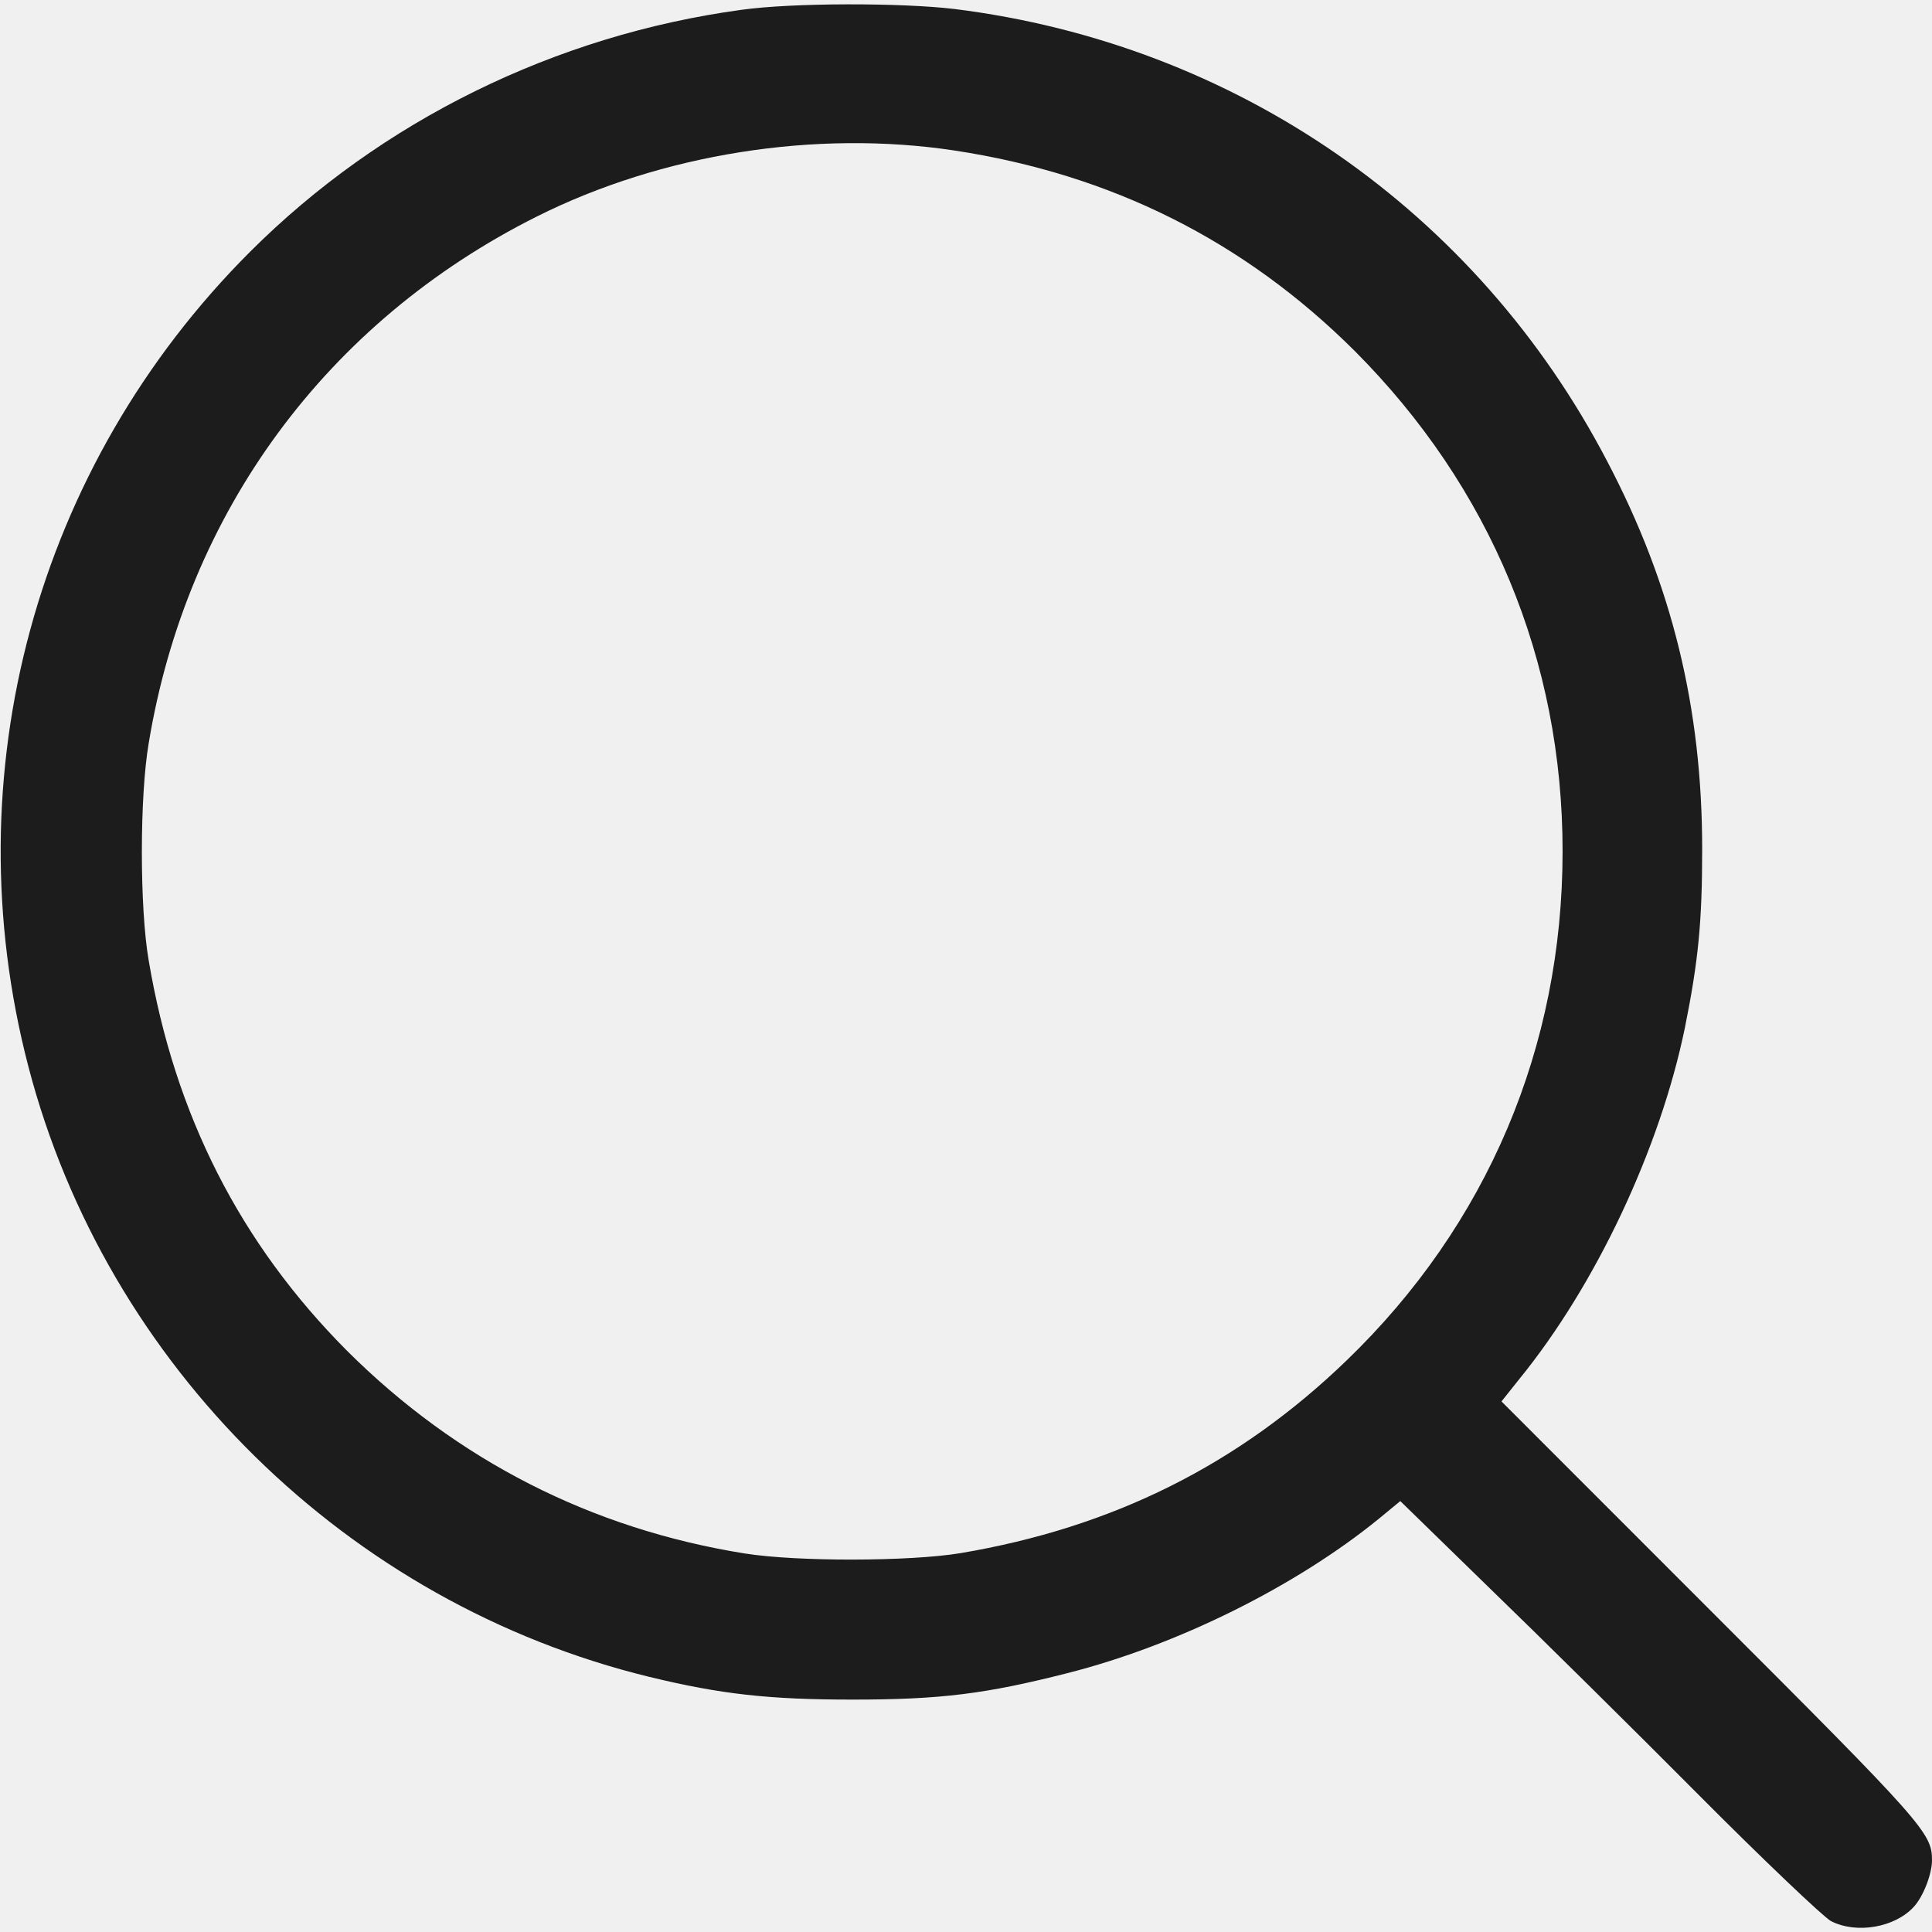
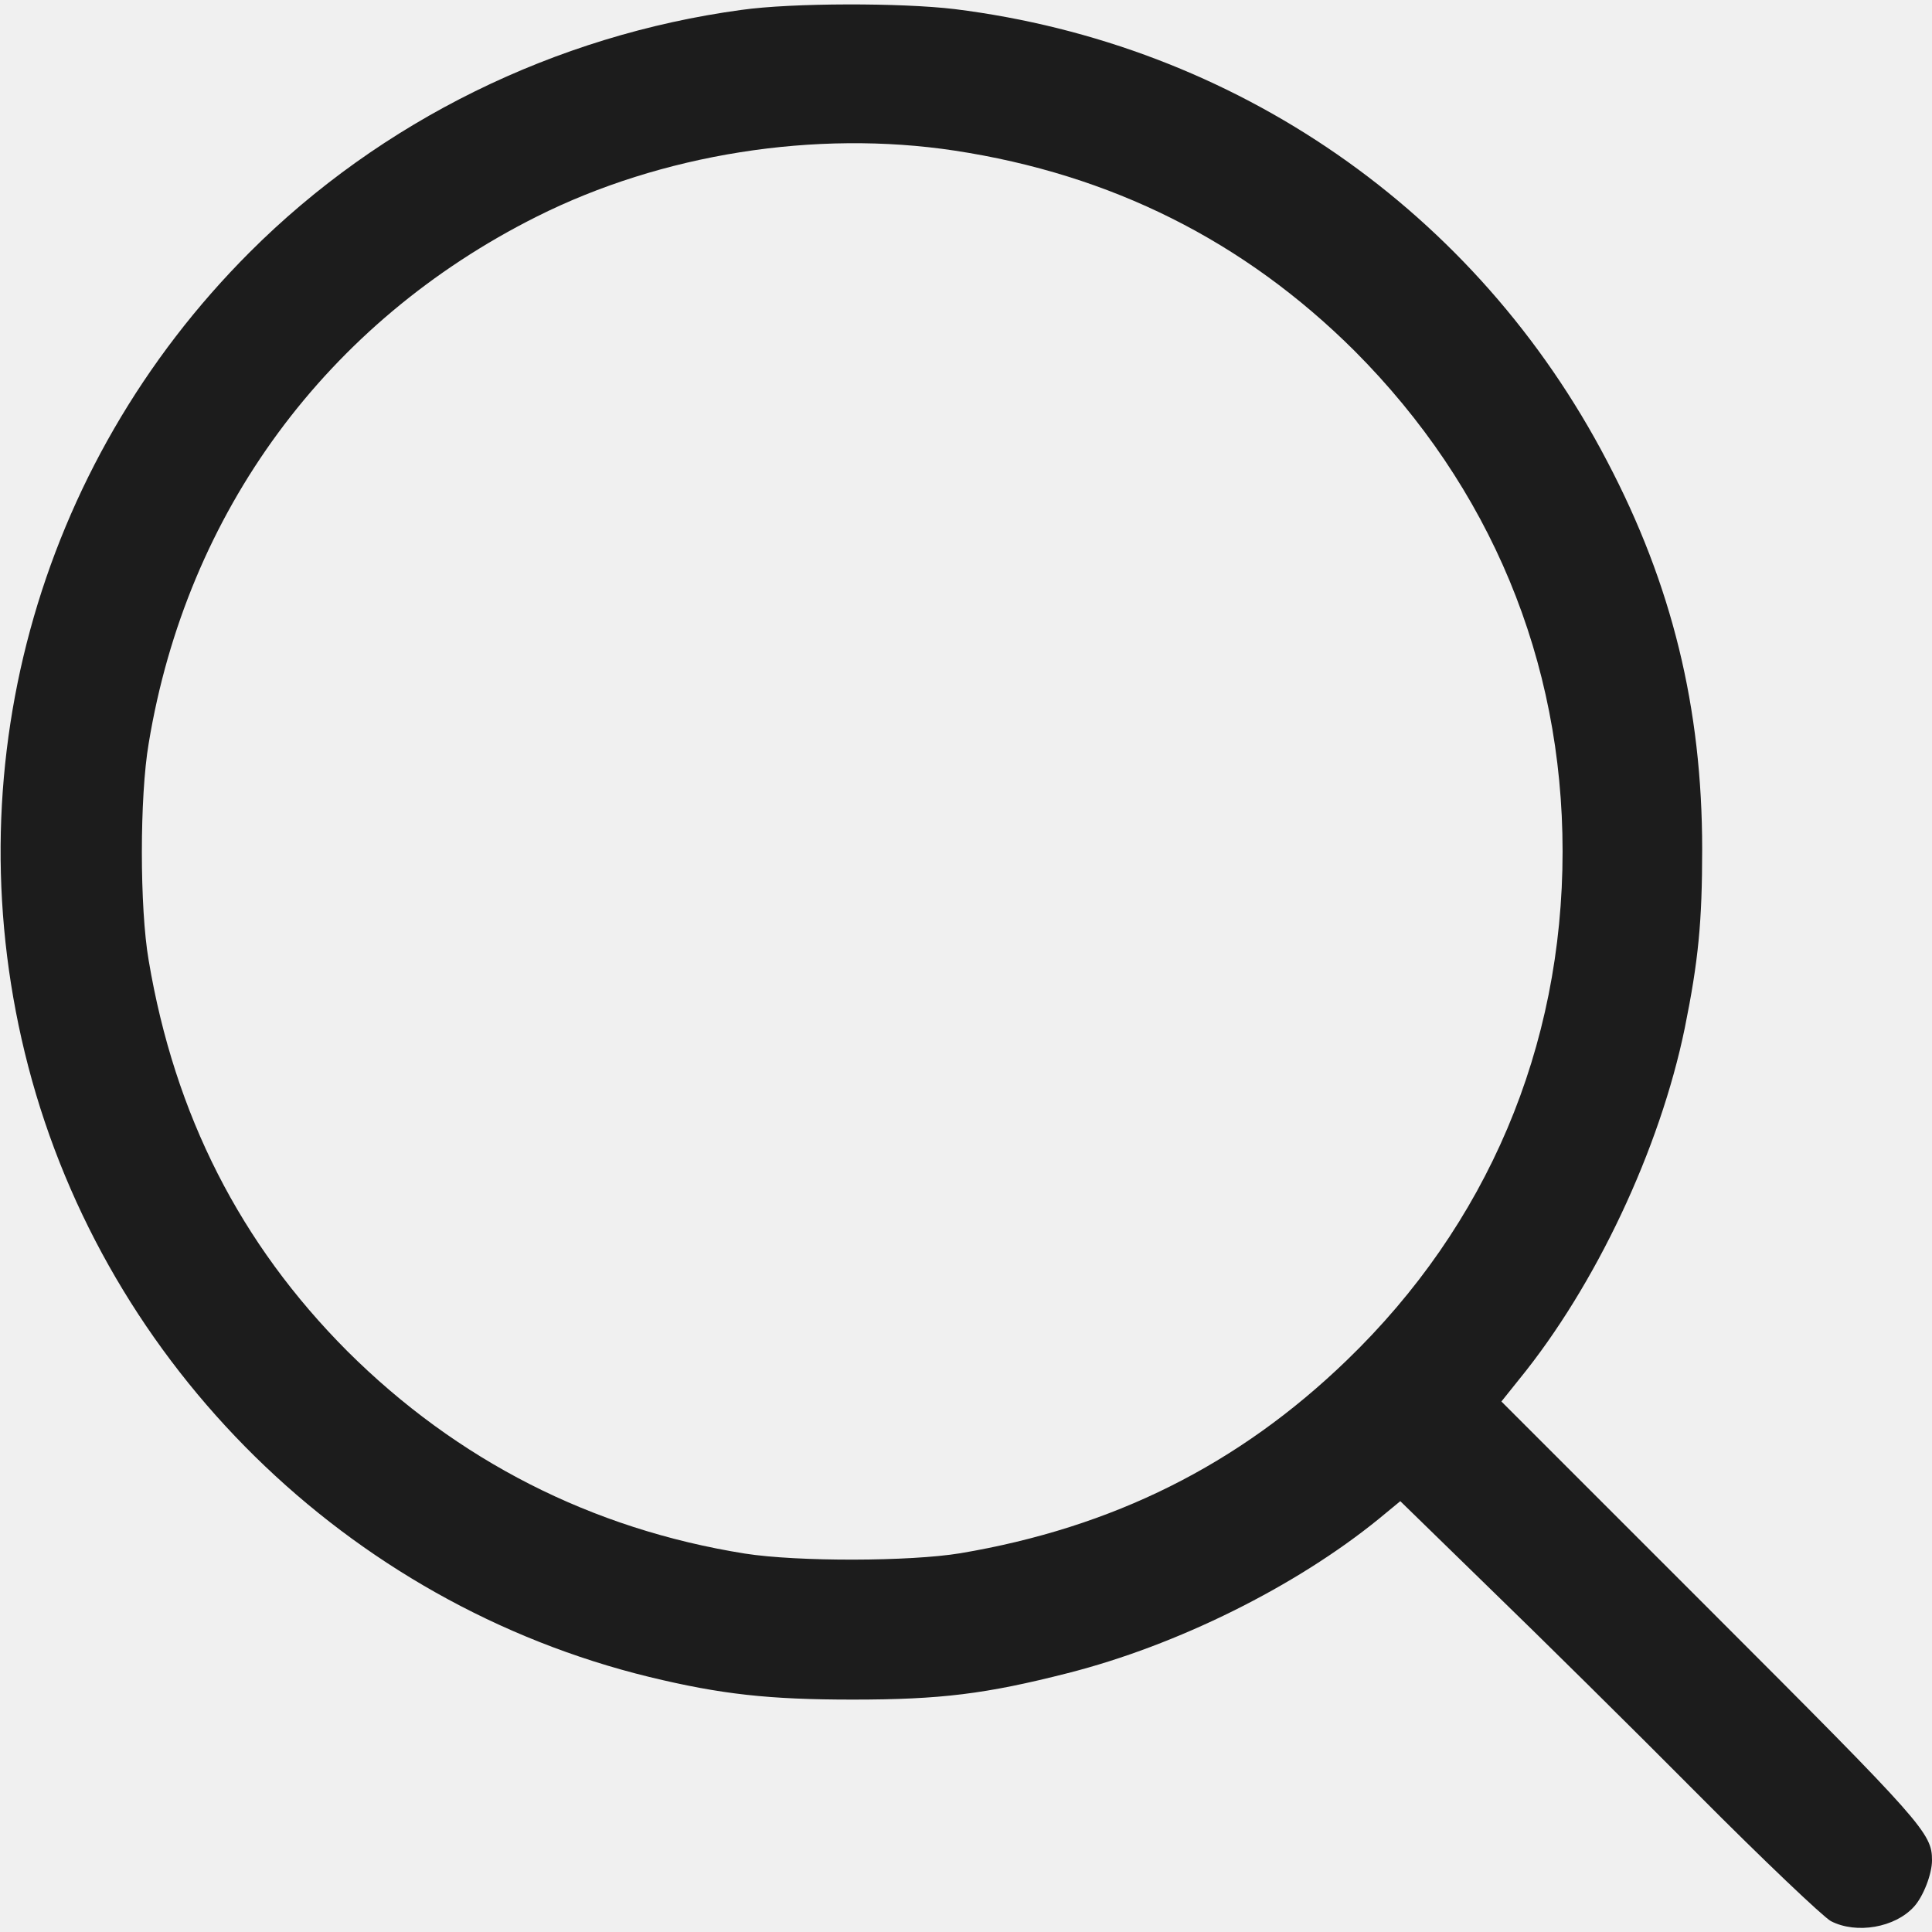
<svg xmlns="http://www.w3.org/2000/svg" width="24" height="24" viewBox="0 0 24 24" fill="none">
-   <g clip-path="url(#clip0_4006_603)">
-     <path d="M9.211 0.122C6.9 0.436 4.734 1.5 3.103 3.131C0.445 5.789 -0.595 9.614 0.352 13.247C1.322 16.969 4.317 19.917 8.067 20.831C8.958 21.047 9.553 21.113 10.594 21.113C11.686 21.113 12.248 21.042 13.261 20.784C14.625 20.438 16.097 19.706 17.128 18.867L17.395 18.647L18.506 19.73C19.116 20.32 20.283 21.473 21.094 22.289C21.905 23.105 22.65 23.812 22.744 23.864C23.062 24.028 23.541 23.944 23.775 23.686C23.892 23.559 24 23.278 24 23.109C24 22.772 23.902 22.659 21.253 20.011L18.652 17.409L18.872 17.133C19.823 15.966 20.62 14.273 20.93 12.769C21.098 11.934 21.145 11.452 21.145 10.547C21.145 8.794 20.77 7.261 19.964 5.728C18.342 2.62 15.352 0.548 11.859 0.112C11.198 0.033 9.844 0.033 9.211 0.122ZM11.859 1.87C13.805 2.166 15.455 2.991 16.828 4.359C18.516 6.052 19.411 8.203 19.411 10.575C19.411 13.012 18.473 15.216 16.73 16.898C15.384 18.197 13.823 18.975 11.93 19.294C11.306 19.397 9.909 19.402 9.253 19.298C7.35 18.994 5.677 18.141 4.312 16.781C2.986 15.45 2.17 13.852 1.847 11.93C1.734 11.278 1.734 9.895 1.847 9.234C2.32 6.361 4.059 3.998 6.666 2.691C8.217 1.913 10.13 1.608 11.859 1.87Z" fill="#1C1C1C" />
-   </g>
-   <defs>
-     <clipPath id="clip0_4006_603">
-       <rect width="24" height="24" fill="white" />
-     </clipPath>
-   </defs>
+   <path d="M9.211 0.123C6.9 0.437 4.734 1.501 3.103 3.132C0.445 5.79 -0.596 9.615 0.351 13.248C1.322 16.97 4.317 19.918 8.067 20.832C8.958 21.048 9.553 21.113 10.594 21.113C11.686 21.113 12.248 21.043 13.261 20.785C14.625 20.439 16.097 19.707 17.128 18.868L17.395 18.648L18.506 19.731C19.115 20.321 20.283 21.474 21.093 22.29C21.904 23.106 22.65 23.814 22.744 23.865C23.062 24.029 23.54 23.945 23.775 23.687C23.892 23.56 24 23.279 24 23.11C24 22.773 23.901 22.66 21.253 20.012L18.651 17.41L18.872 17.134C19.823 15.967 20.62 14.274 20.929 12.77C21.098 11.935 21.145 11.453 21.145 10.548C21.145 8.795 20.77 7.262 19.964 5.729C18.342 2.621 15.351 0.549 11.859 0.113C11.198 0.034 9.844 0.034 9.211 0.123ZM11.859 1.871C13.804 2.167 15.454 2.992 16.828 4.36C18.515 6.053 19.411 8.204 19.411 10.576C19.411 13.014 18.473 15.217 16.729 16.899C15.384 18.198 13.823 18.976 11.929 19.295C11.306 19.398 9.909 19.402 9.253 19.299C7.35 18.995 5.676 18.142 4.312 16.782C2.986 15.451 2.17 13.852 1.847 11.931C1.734 11.279 1.734 9.896 1.847 9.235C2.32 6.362 4.059 3.999 6.665 2.692C8.217 1.913 10.129 1.609 11.859 1.871Z" fill="#1C1C1C" />
</svg>
